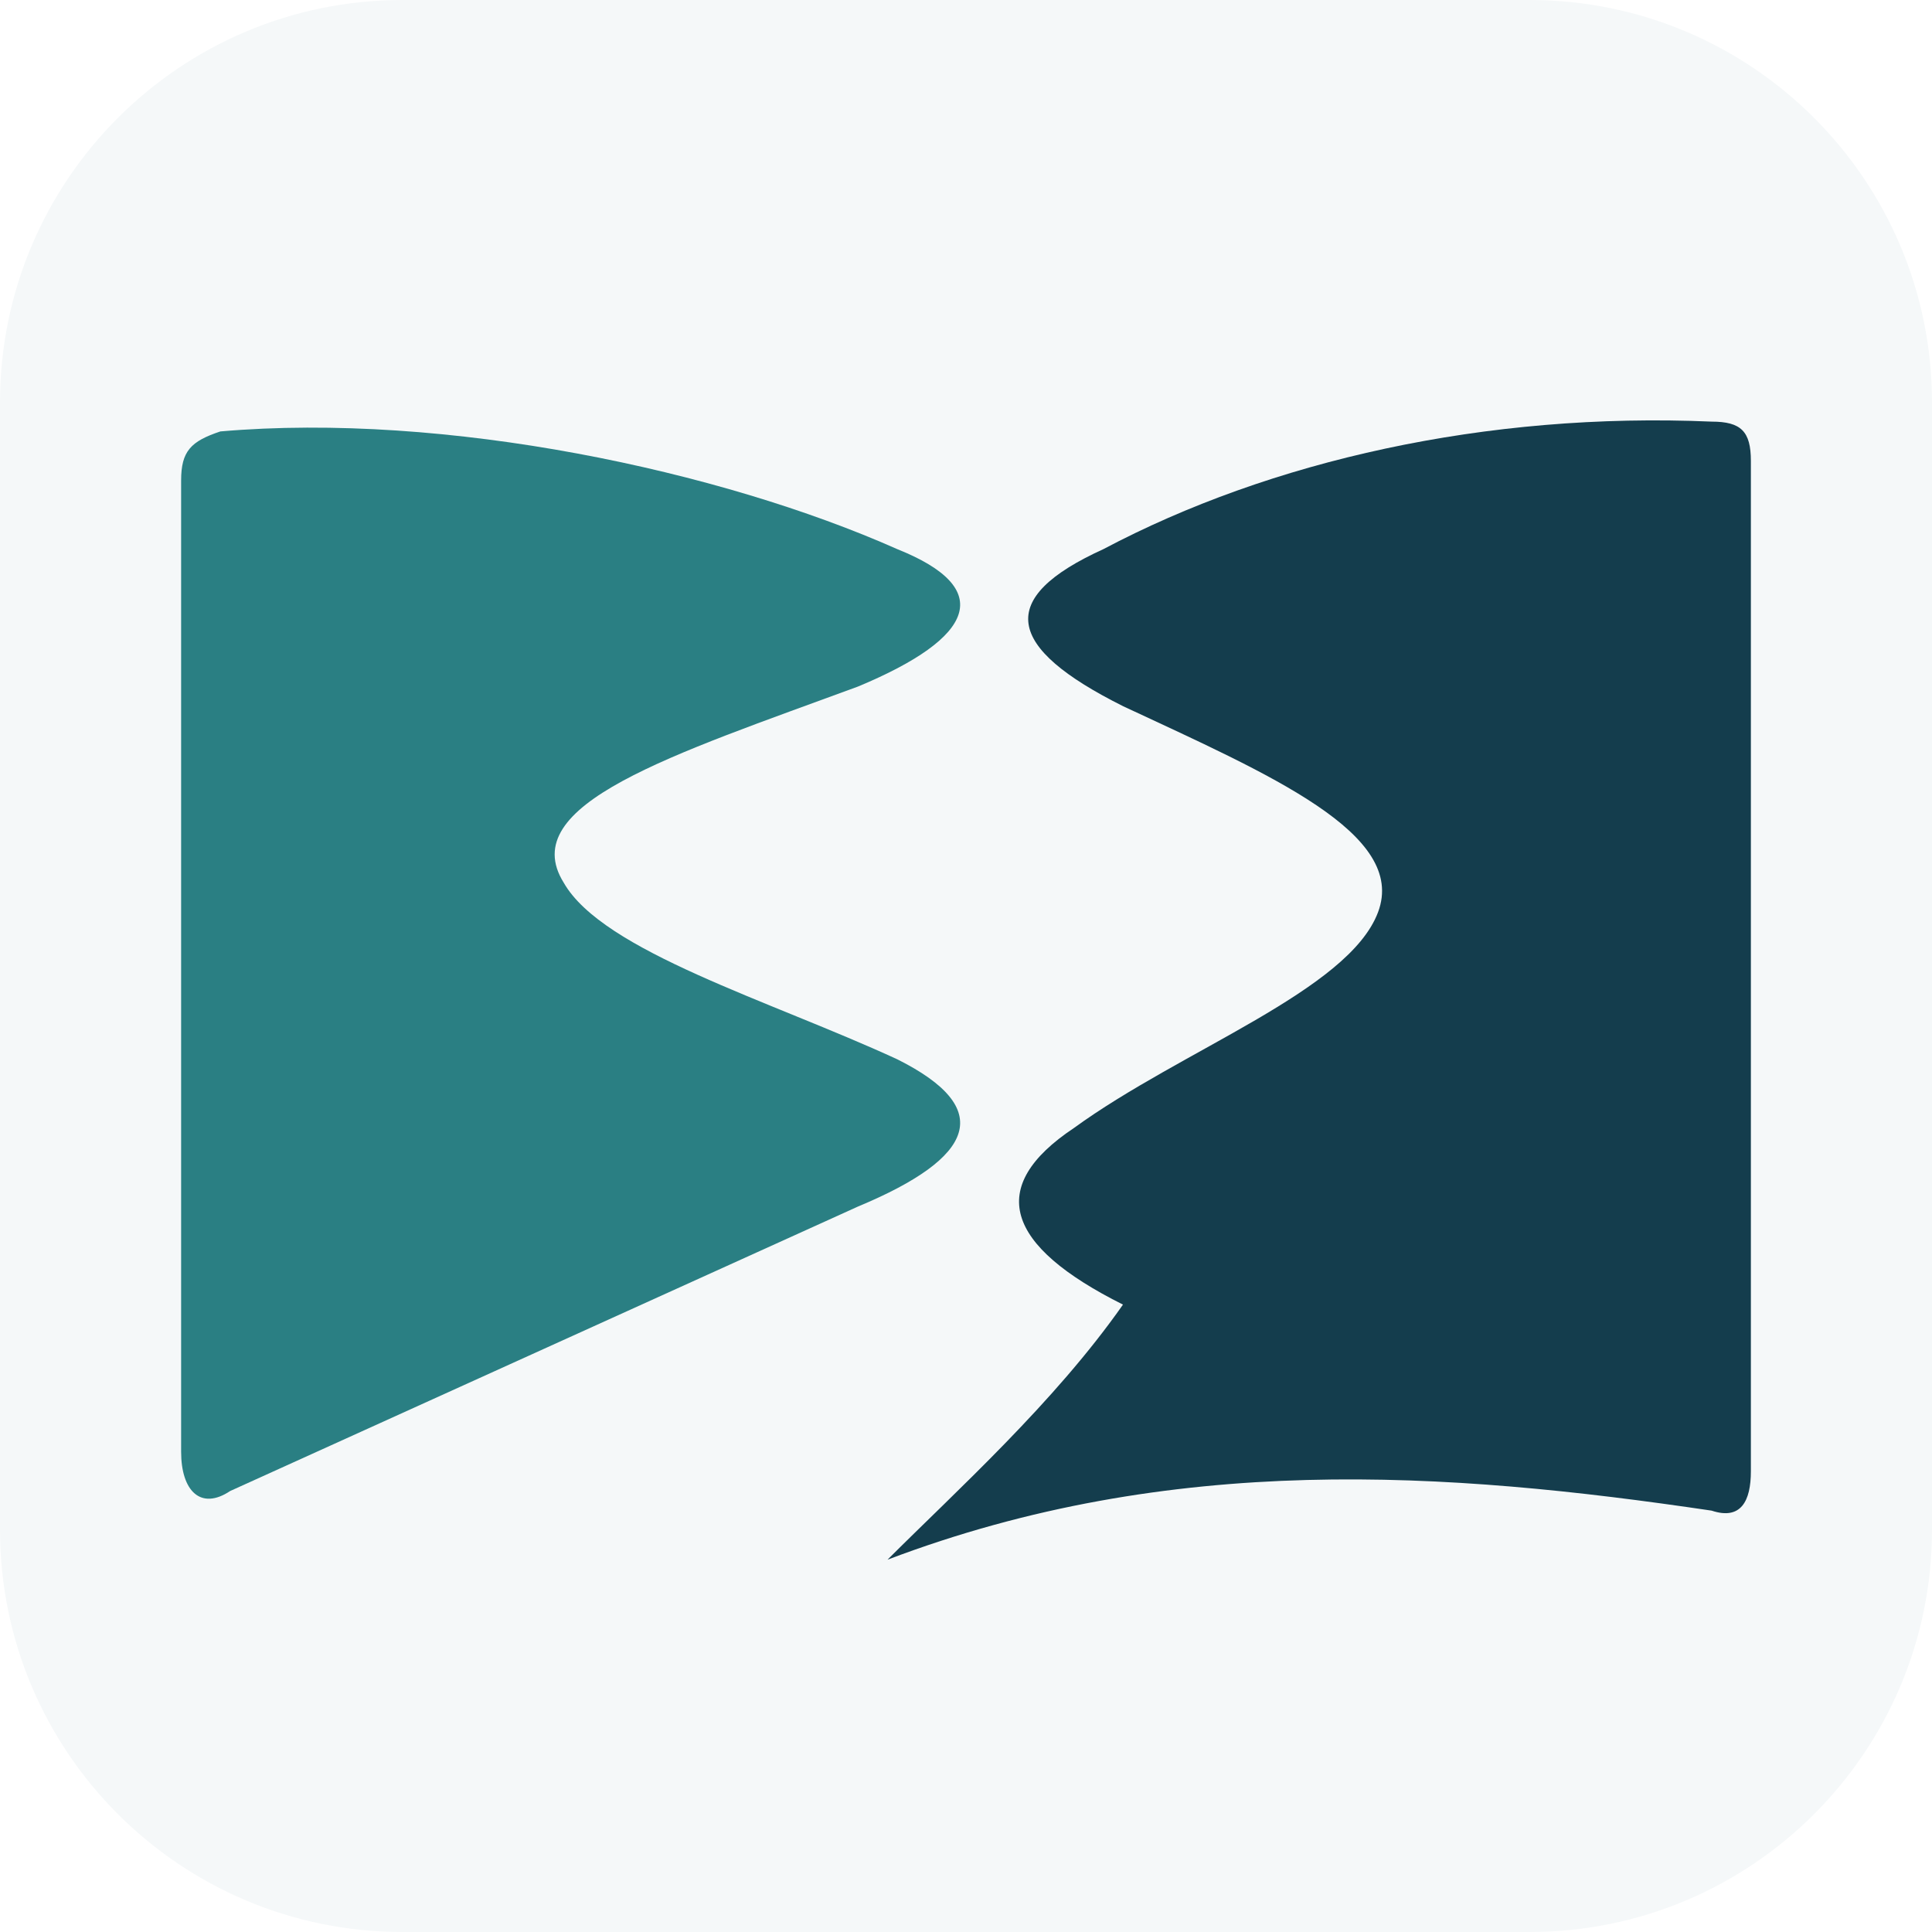
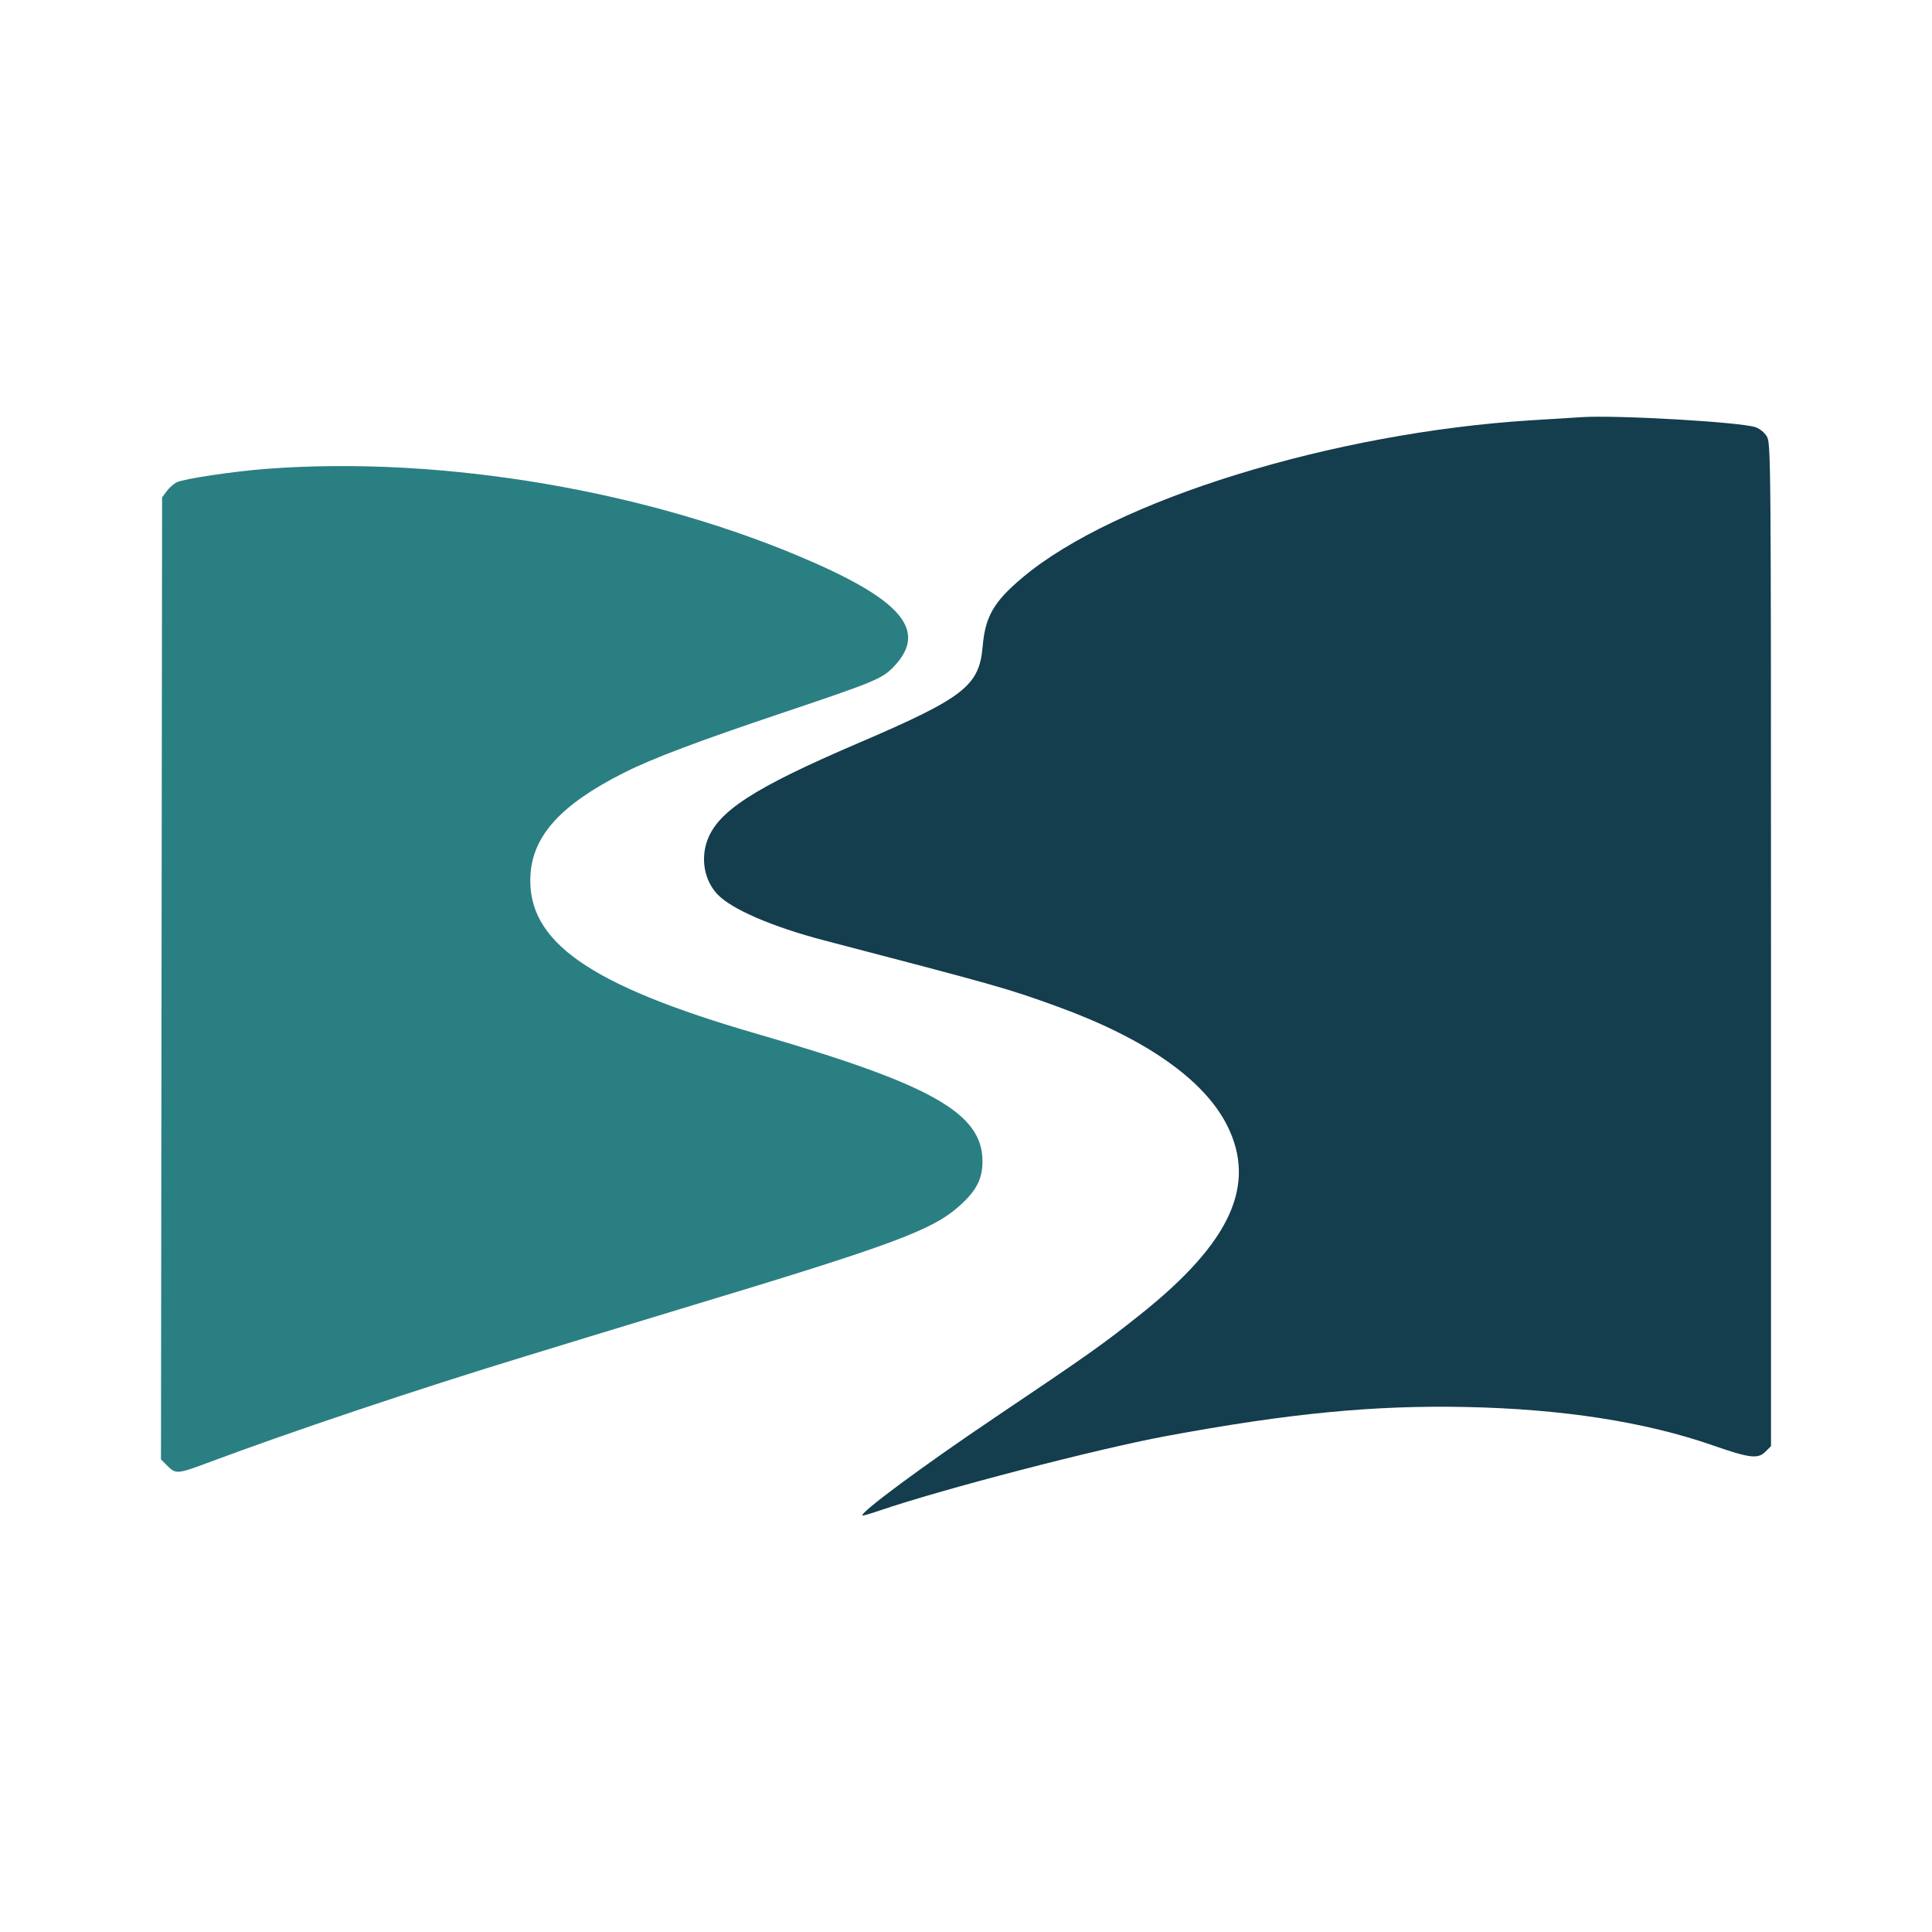
<svg xmlns="http://www.w3.org/2000/svg" viewBox="0 0 192 192">
-   <rect width="192" height="192" rx="40" fill="#F5F8F9" />
-   <g transform="translate(18 38) scale(.975)">
-     <path d="M4 5C27 3 55 9 73 17C83 21 81 26 69 31C50 38 34 43 39 51C43 58 60 63 73 69C83 74 81 79 69 84L5 113C2 115 0 113 0 109V10C0 7 1 6 4 5Z" fill="#2A7F83" />
-     <path d="M156 4C133 3 111 8 94 17C83 22 84 27 96 33C111 40 125 46 122 54C119 62 102 68 91 76C82 82 84 88 96 94C89 104 79 113 72 120C101 109 129 111 156 115C159 116 160 114 160 111V8C160 5 159 4 156 4Z" fill="#143D4D" />
+   <g transform="translate(16 41.3206) scale(0.218281)">
+     <path d="M 48.007 24.156 C 33.015 25.296, 10.444 28.670, 7.220 30.253 C 5.823 30.939, 3.739 32.770, 2.590 34.323 L 0.500 37.147 0.243 256.144 L -0.013 475.140 2.916 478.070 C 6.692 481.846, 7.618 481.786, 20.609 476.923 C 59.258 462.454, 117.249 443.007, 166.500 428 C 175.850 425.151, 189.800 420.878, 197.500 418.504 C 205.200 416.129, 222.975 410.724, 237 406.491 C 334.460 377.079, 351.522 370.731, 364.091 359.204 C 371.394 352.508, 374 347.293, 374 339.381 C 374 317.508, 350.862 304.431, 271.500 281.450 C 194.839 259.251, 166.449 239.360, 168.202 209.077 C 169.243 191.089, 182.219 176.891, 210.741 162.531 C 223.778 155.967, 244.443 148.167, 283.774 134.965 C 323.413 121.659, 328.096 119.751, 332.913 114.933 C 349.002 98.844, 338.783 85.127, 297 66.728 C 223.330 34.288, 128.339 18.047, 48.007 24.156" fill="#2A7F83" />
+     <path d="M 647 0.608 C 643.975 0.796, 633.625 1.440, 624 2.038 C 533.442 7.669, 434.070 38.384, 392.169 73.695 C 379.089 84.717, 375.262 91.363, 374.073 105.116 C 372.528 122.989, 365.552 128.401, 317.500 148.999 C 269.603 169.530, 253.188 180.195, 248.554 193.795 C 245.678 202.237, 247.548 211.691, 253.310 217.828 C 259.685 224.619, 278.363 232.687, 302 238.860 C 381.653 259.661, 385.365 260.714, 408 268.928 C 448.116 283.486, 474.858 302.188, 485.353 323.024 C 499.009 350.134, 486.998 376.390, 445.993 409.065 C 428.571 422.947, 423.002 426.893, 379.500 456.169 C 346.944 478.079, 318.095 499.428, 319.349 500.682 C 319.521 500.855, 323.001 499.852, 327.081 498.453 C 355.407 488.746, 426.090 470.365, 457.500 464.538 C 513.411 454.166, 552.201 450.404, 594.228 451.279 C 638.112 452.192, 675.758 458.046, 706.500 468.740 C 723.299 474.583, 727.053 475.038, 730.449 471.642 L 733 469.091 732.996 240.795 C 732.993 17.481, 732.951 12.431, 731.074 9.353 C 729.944 7.500, 727.787 5.775, 725.827 5.156 C 718.407 2.815, 662.966 -0.384, 647 0.608" fill="#143D4D" />
  </g>
</svg>
